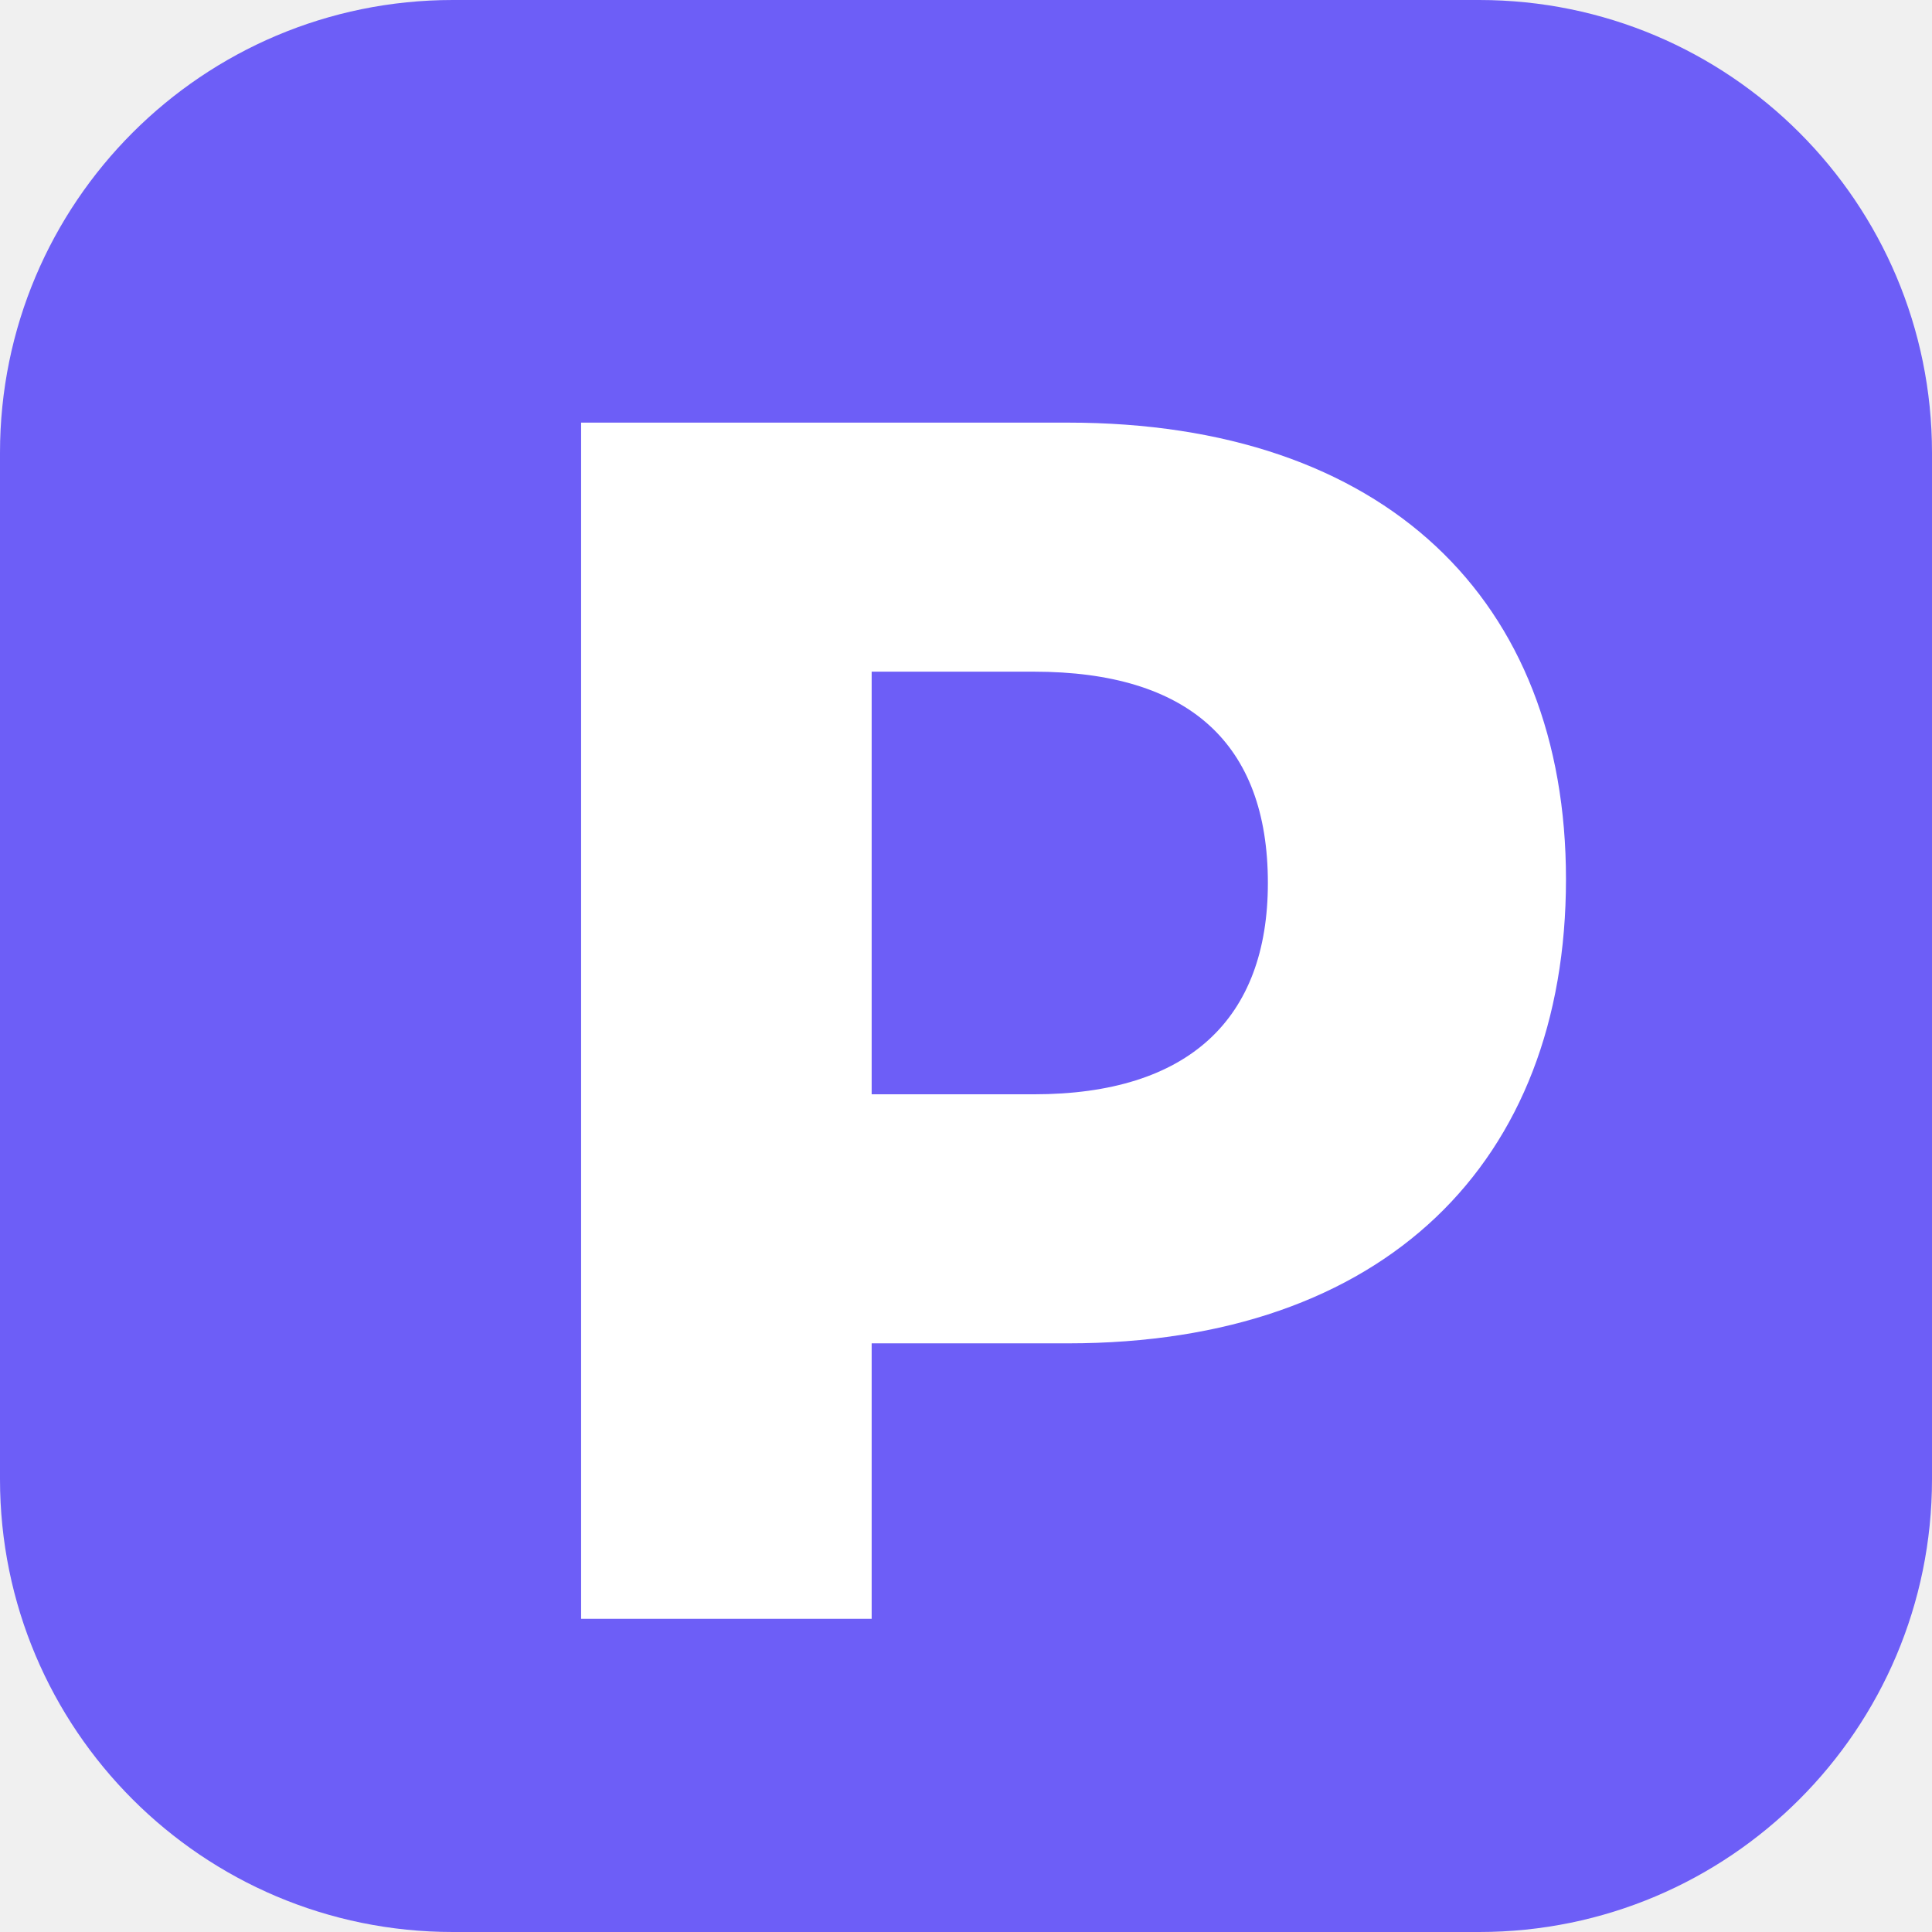
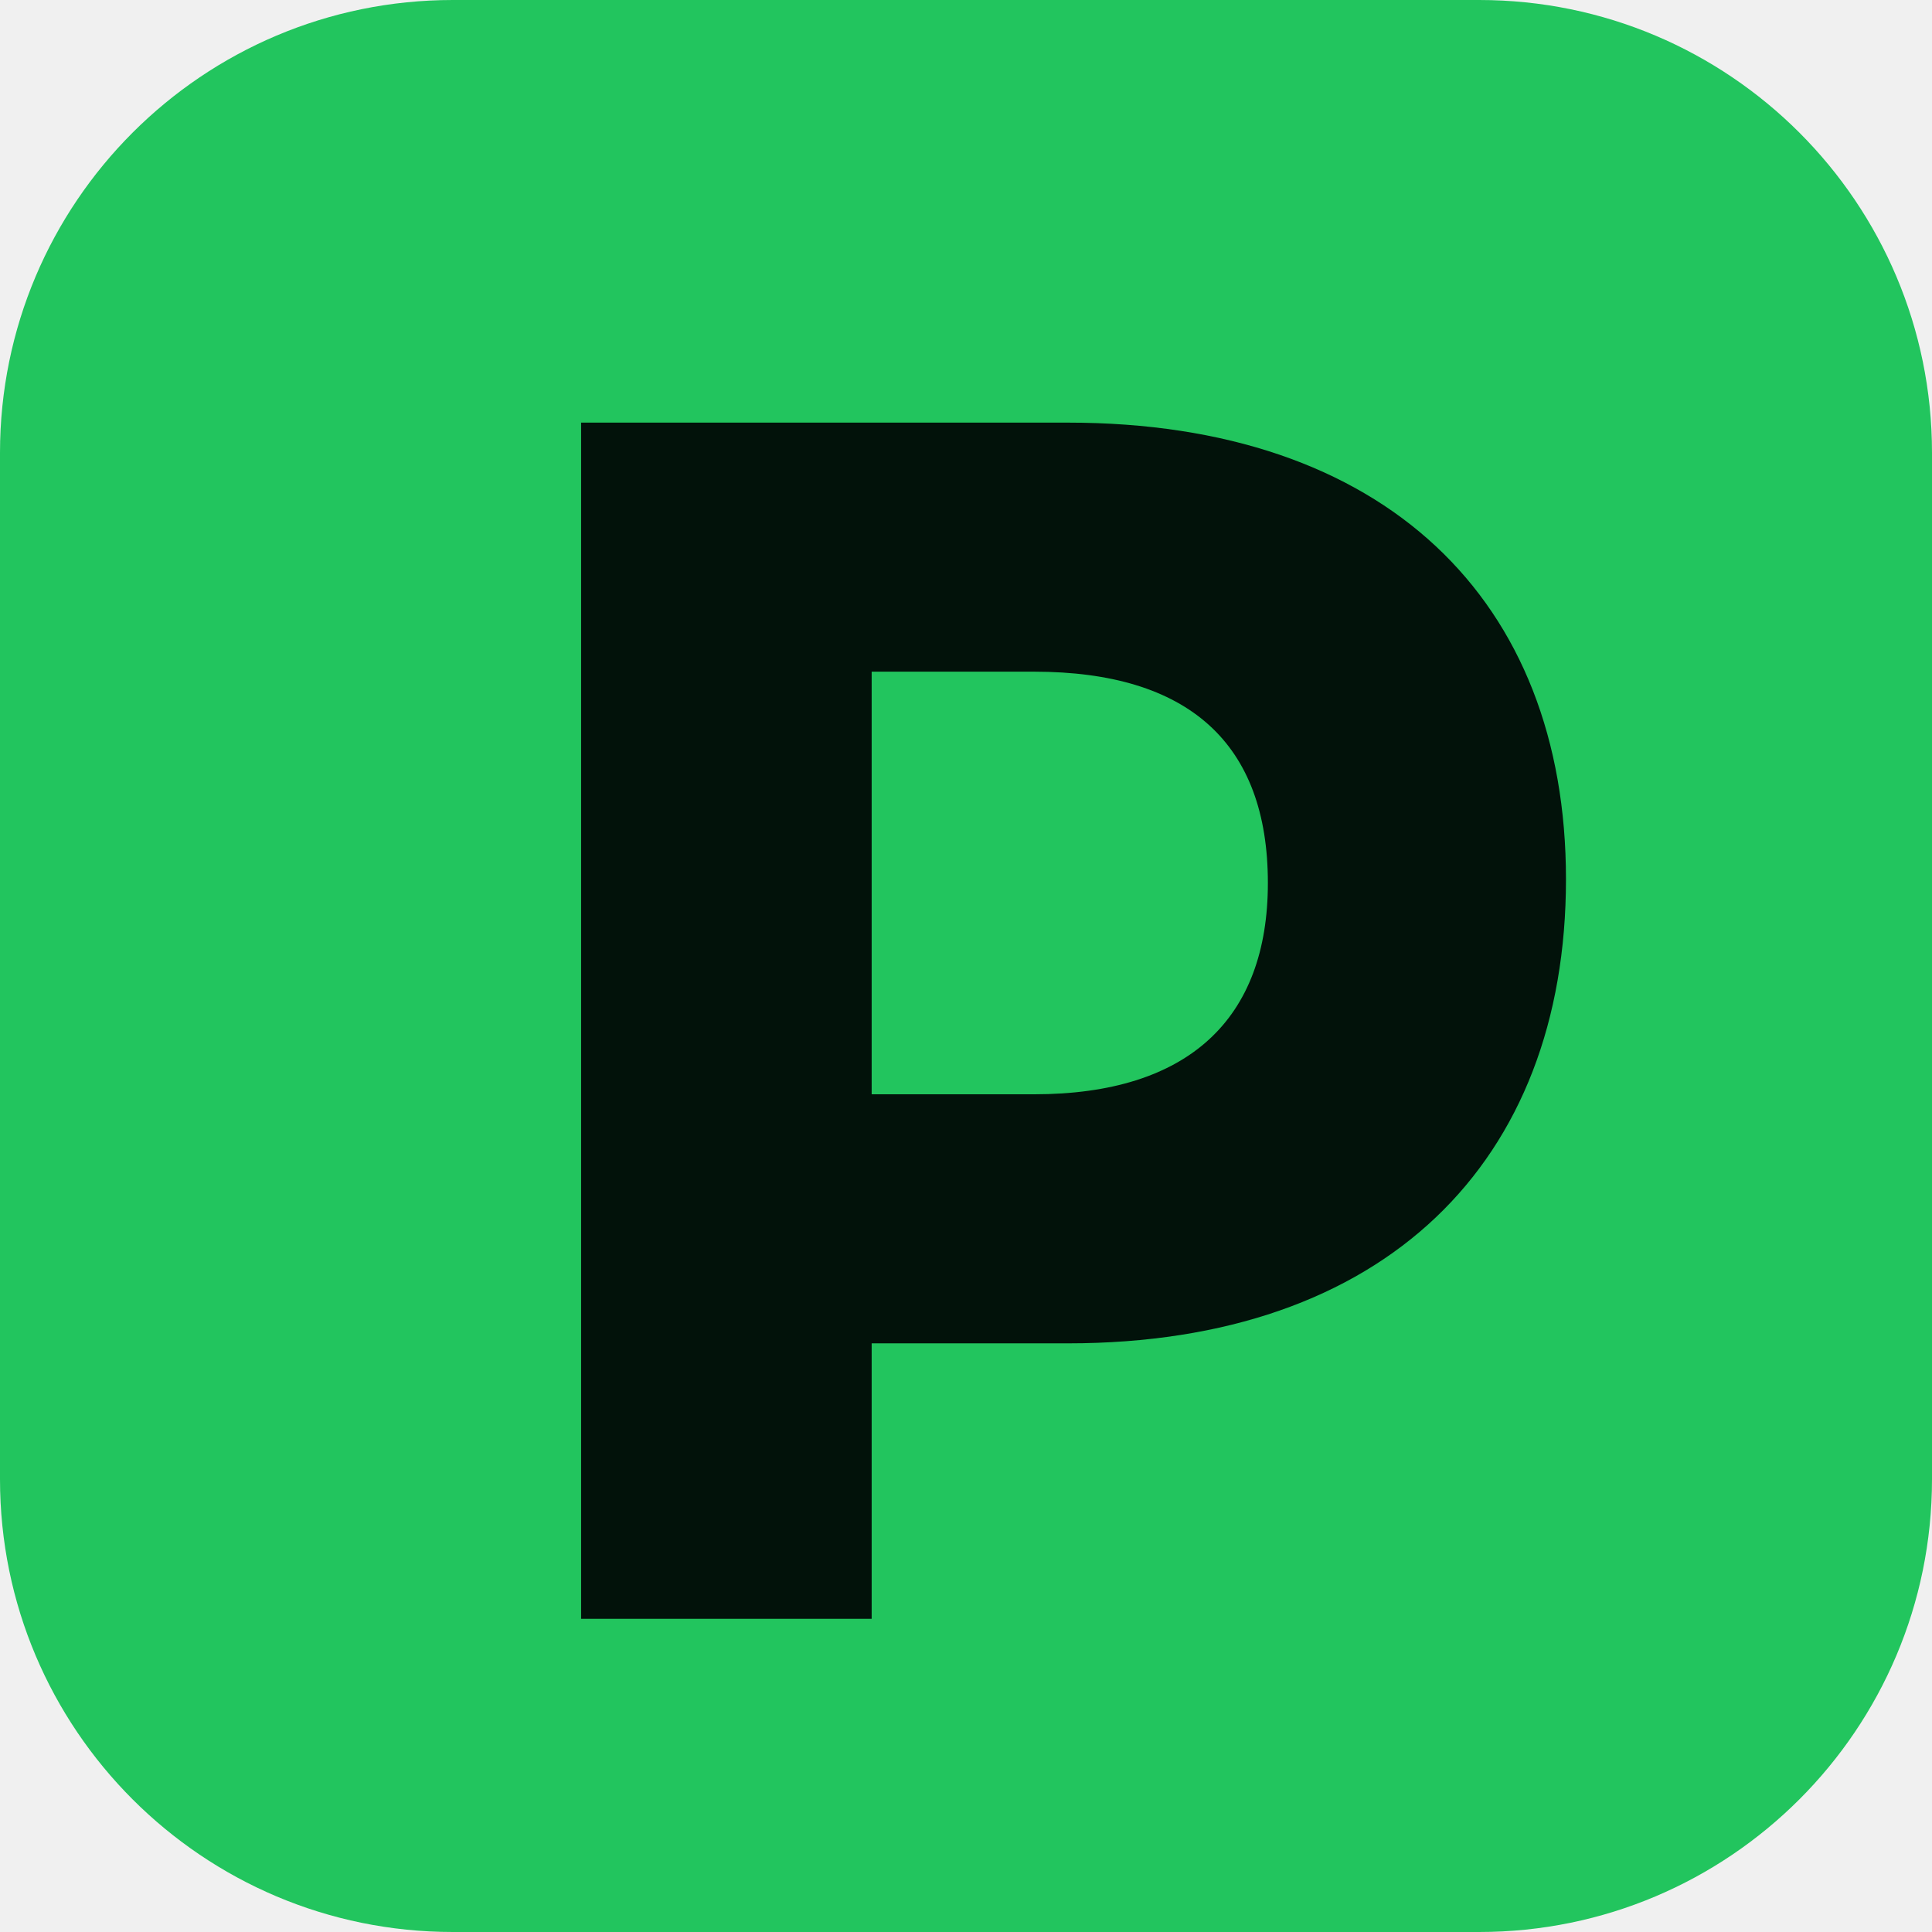
<svg xmlns="http://www.w3.org/2000/svg" viewBox="0 0 512 512">
-   <rect width="512" height="512" rx="120" fill="#6d5ef7" />
-   <path fill="#fff" d="M154 112h129c84 0 132 47 132 121 0 75-48 123-132 123h-52v73h-77V112Zm77 66v112h43c41 0 62-20 62-56 0-37-21-56-62-56h-43Z" />
+   <rect width="512" height="512" rx="120" fill="#22c55e" />
+   <path fill="#02120a" d="M154 112h129c84 0 132 47 132 121 0 75-48 123-132 123h-52v73h-77V112Zm77 66v112h43c41 0 62-20 62-56 0-37-21-56-62-56h-43Z" />
</svg>
